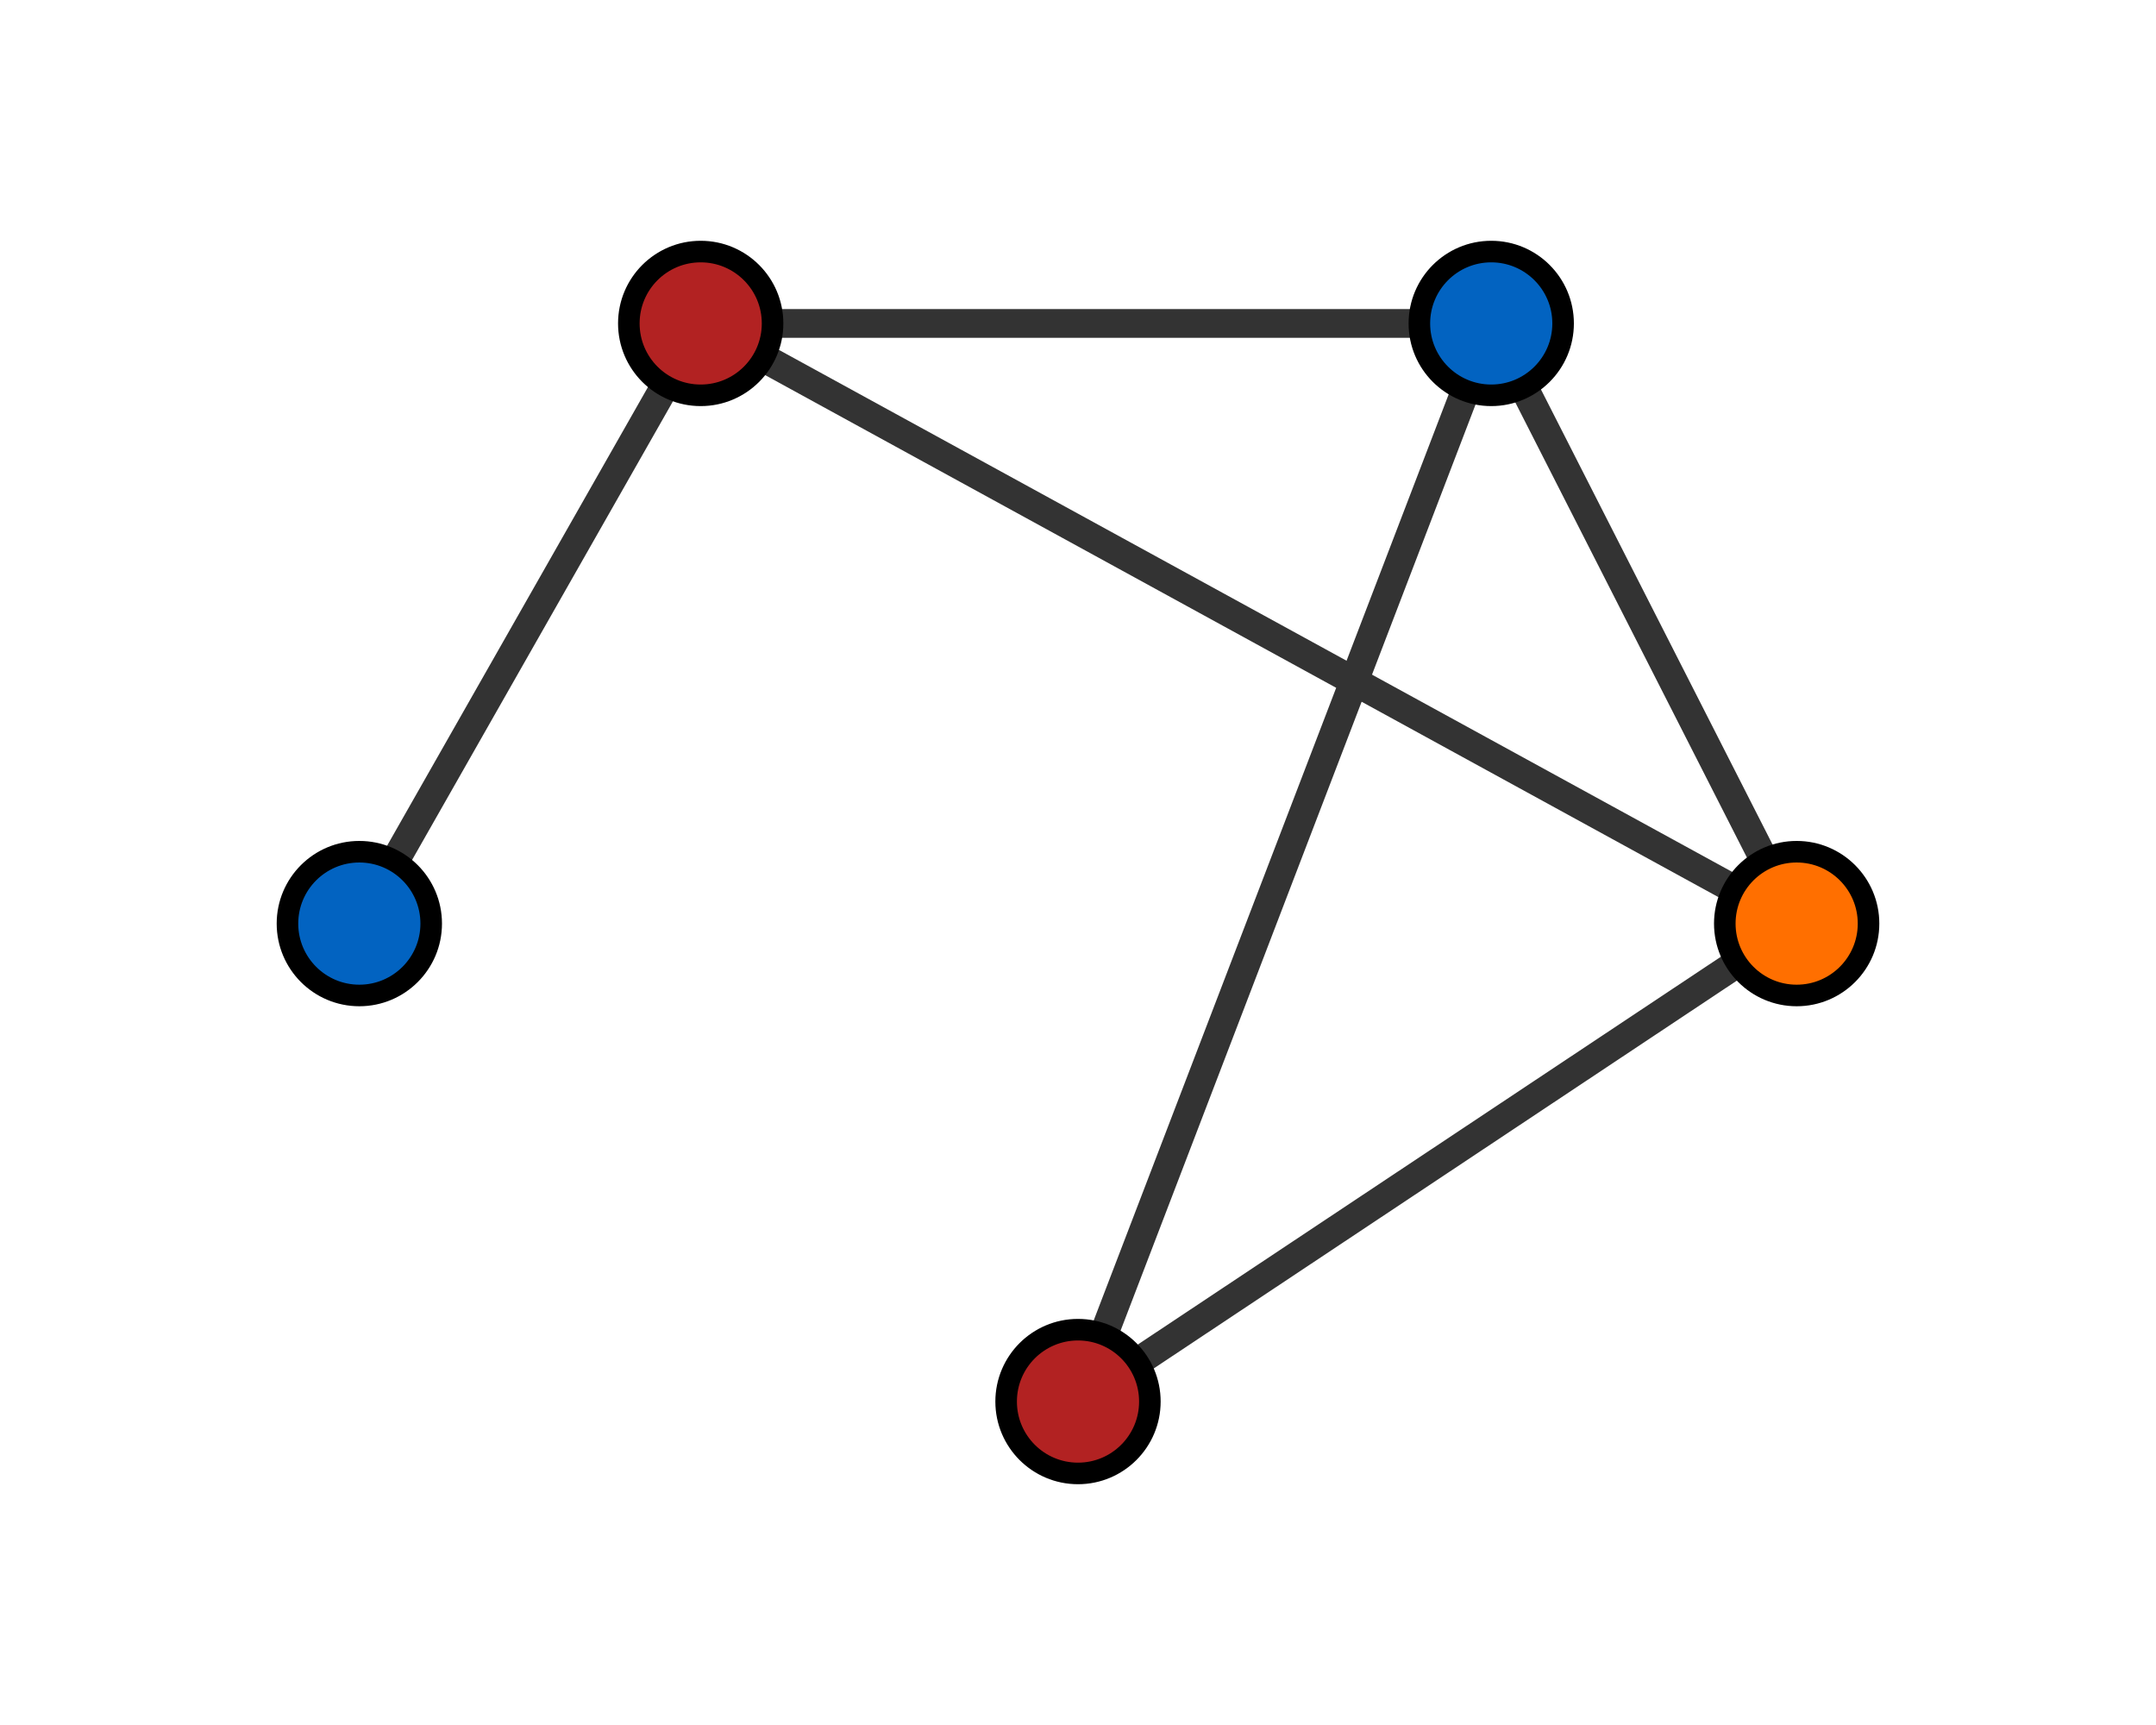
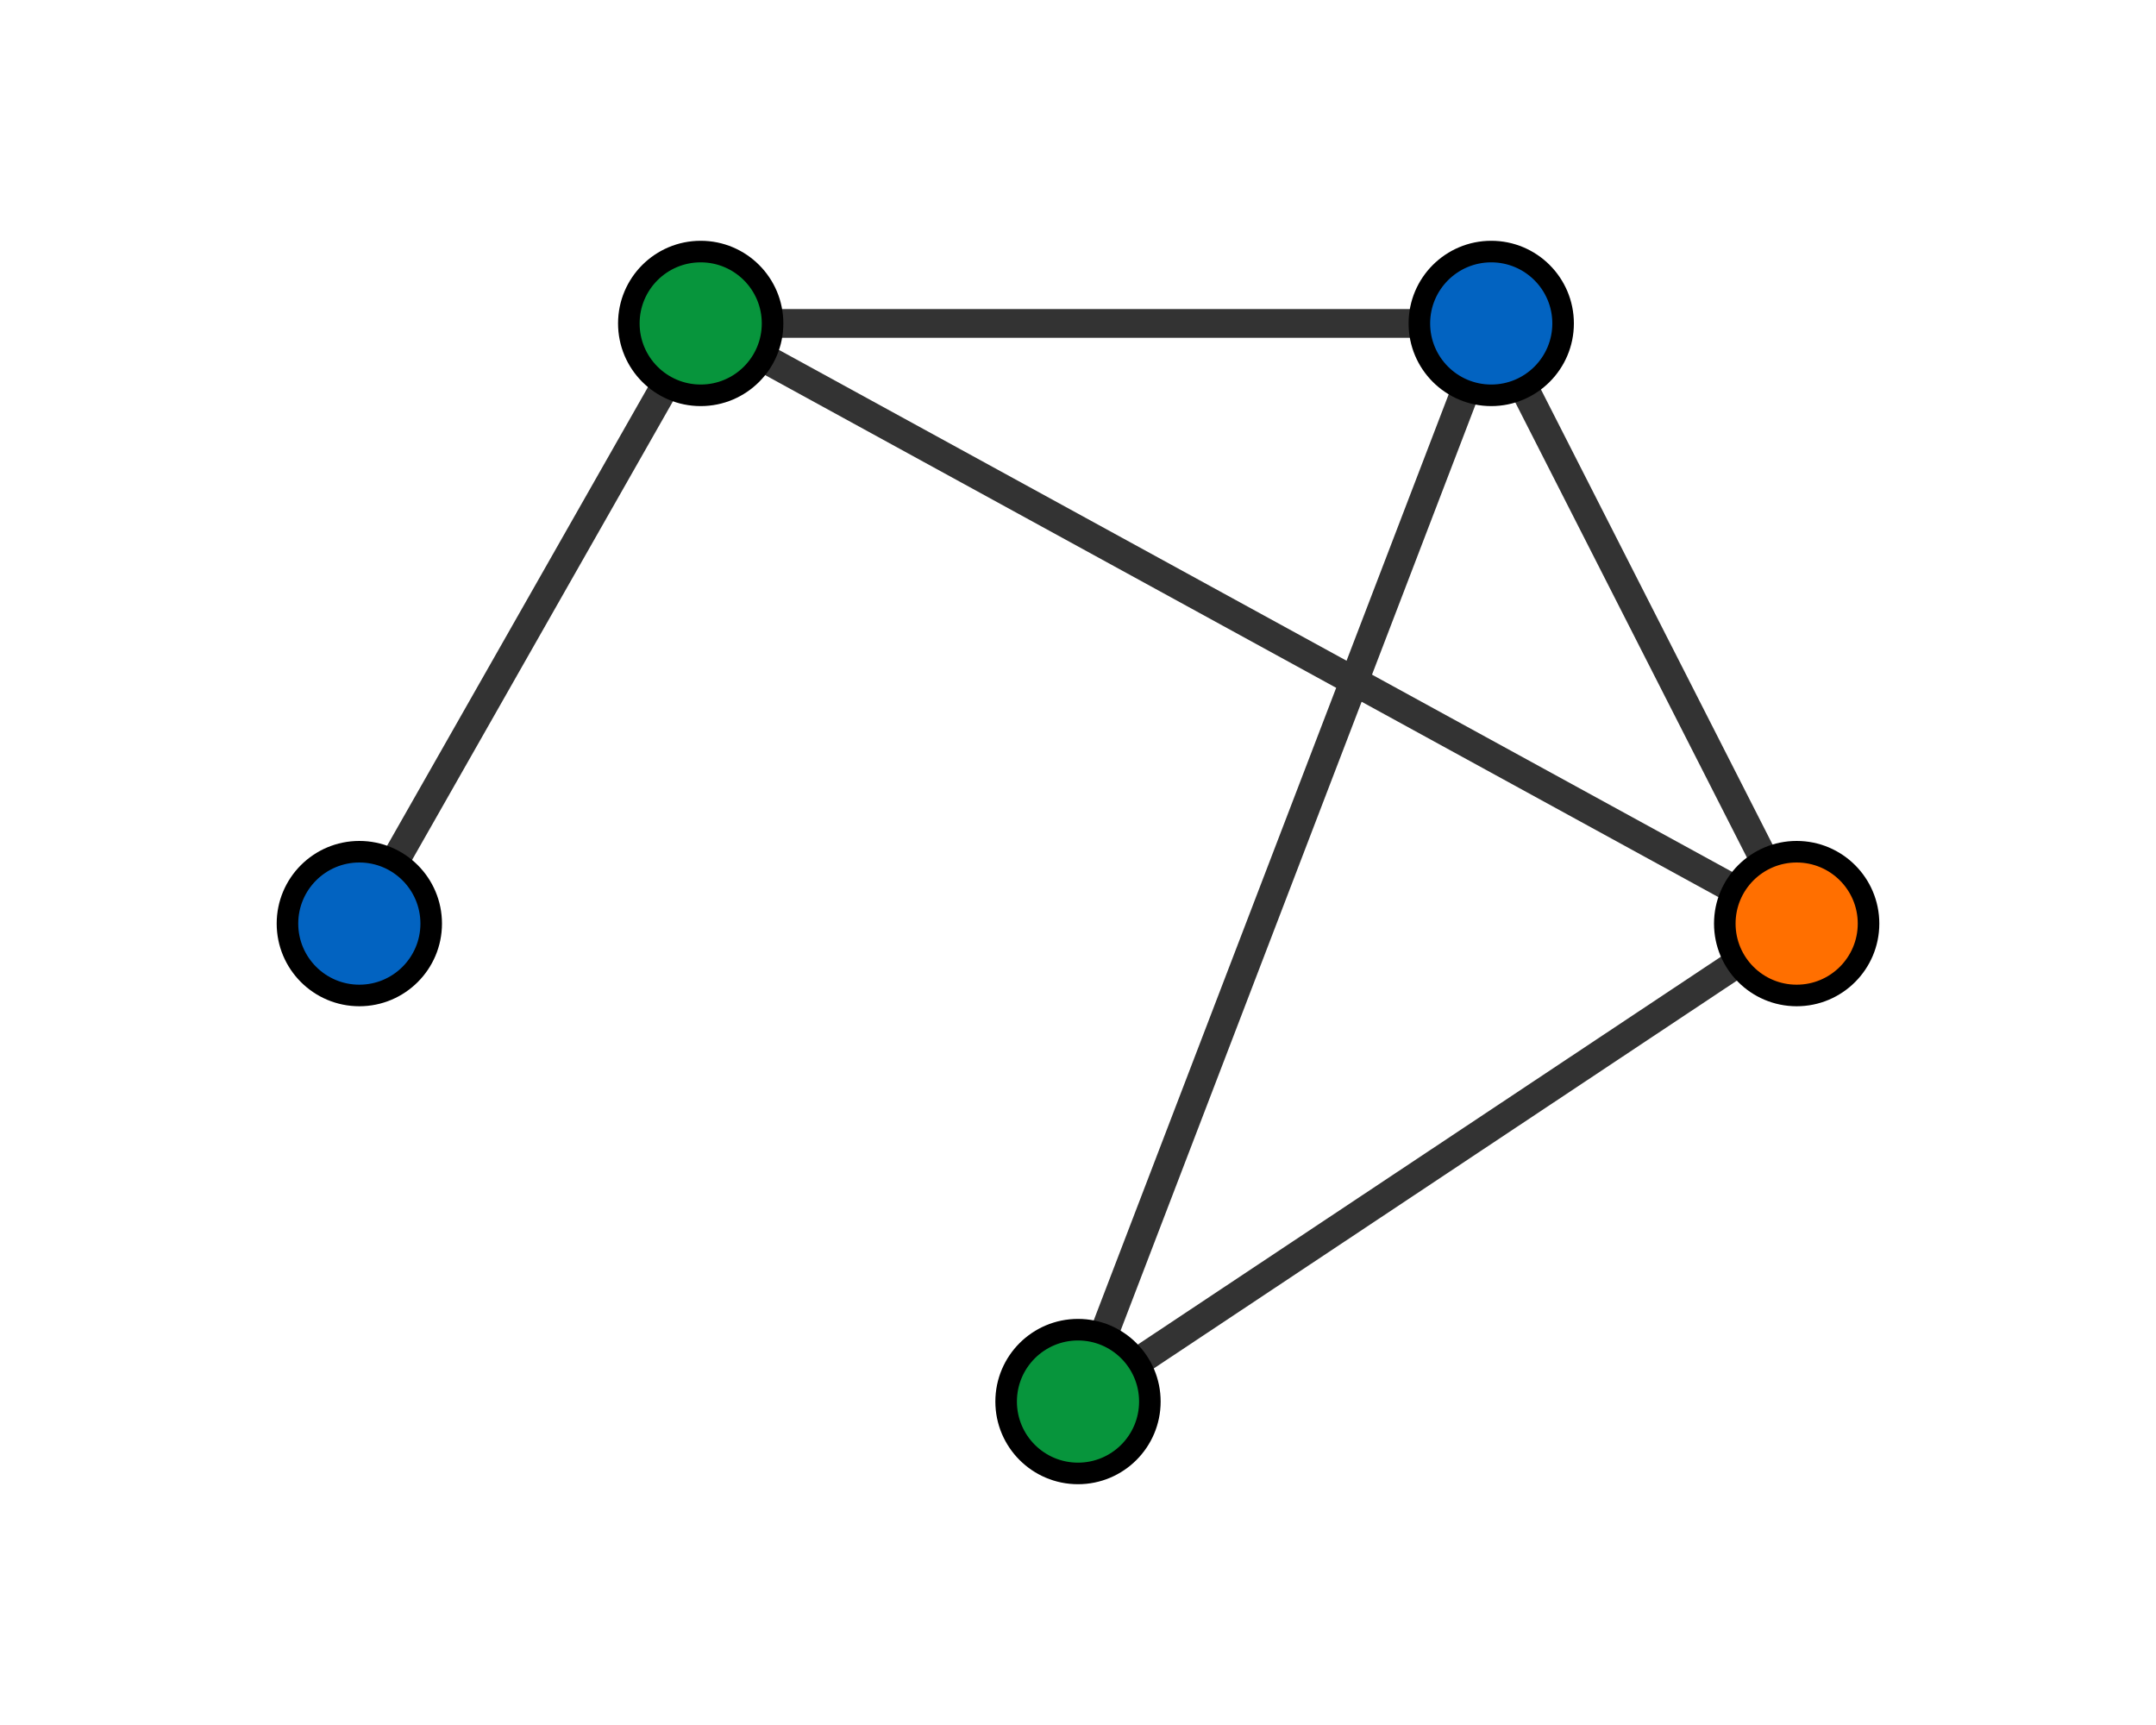
<svg xmlns="http://www.w3.org/2000/svg" viewBox="-1 -0.5 6 4" width="400" height="320">
  <style>
    .edge { stroke: #333333; stroke-width: 0.08; stroke-linecap: round; }
    .vertex { stroke: #000000; stroke-width: 0.06; }
  </style>
  <line x1="3.15" y1="0" x2="2" y2="3" class="edge" />
  <line x1="2" y1="3" x2="4" y2="1.67" class="edge" />
  <line x1="4" y1="1.67" x2="0.95" y2="0" class="edge" />
  <line x1="0.95" y1="0" x2="3.15" y2="0" class="edge" />
  <line x1="3.15" y1="0" x2="4" y2="1.67" class="edge" />
  <line x1="0.95" y1="0" x2="0" y2="1.67" class="edge" />
-   <circle cx="0.95" cy="0" r="0.2" class="vertex" fill="#B22222" />
+   <circle cx="0.95" cy="0" r="0.2" class="vertex" fill="#07953c" />
  <circle cx="3.15" cy="0" r="0.2" class="vertex" fill="#0263c1" />
  <circle cx="4" cy="1.67" r="0.2" class="vertex" fill="#FF6F00" />
-   <circle cx="2" cy="3" r="0.2" class="vertex" fill="#B22222" />
+   <circle cx="2" cy="3" r="0.2" class="vertex" fill="#07953c" />
  <circle cx="0" cy="1.67" r="0.2" class="vertex" fill="#0263c1" />
</svg>
